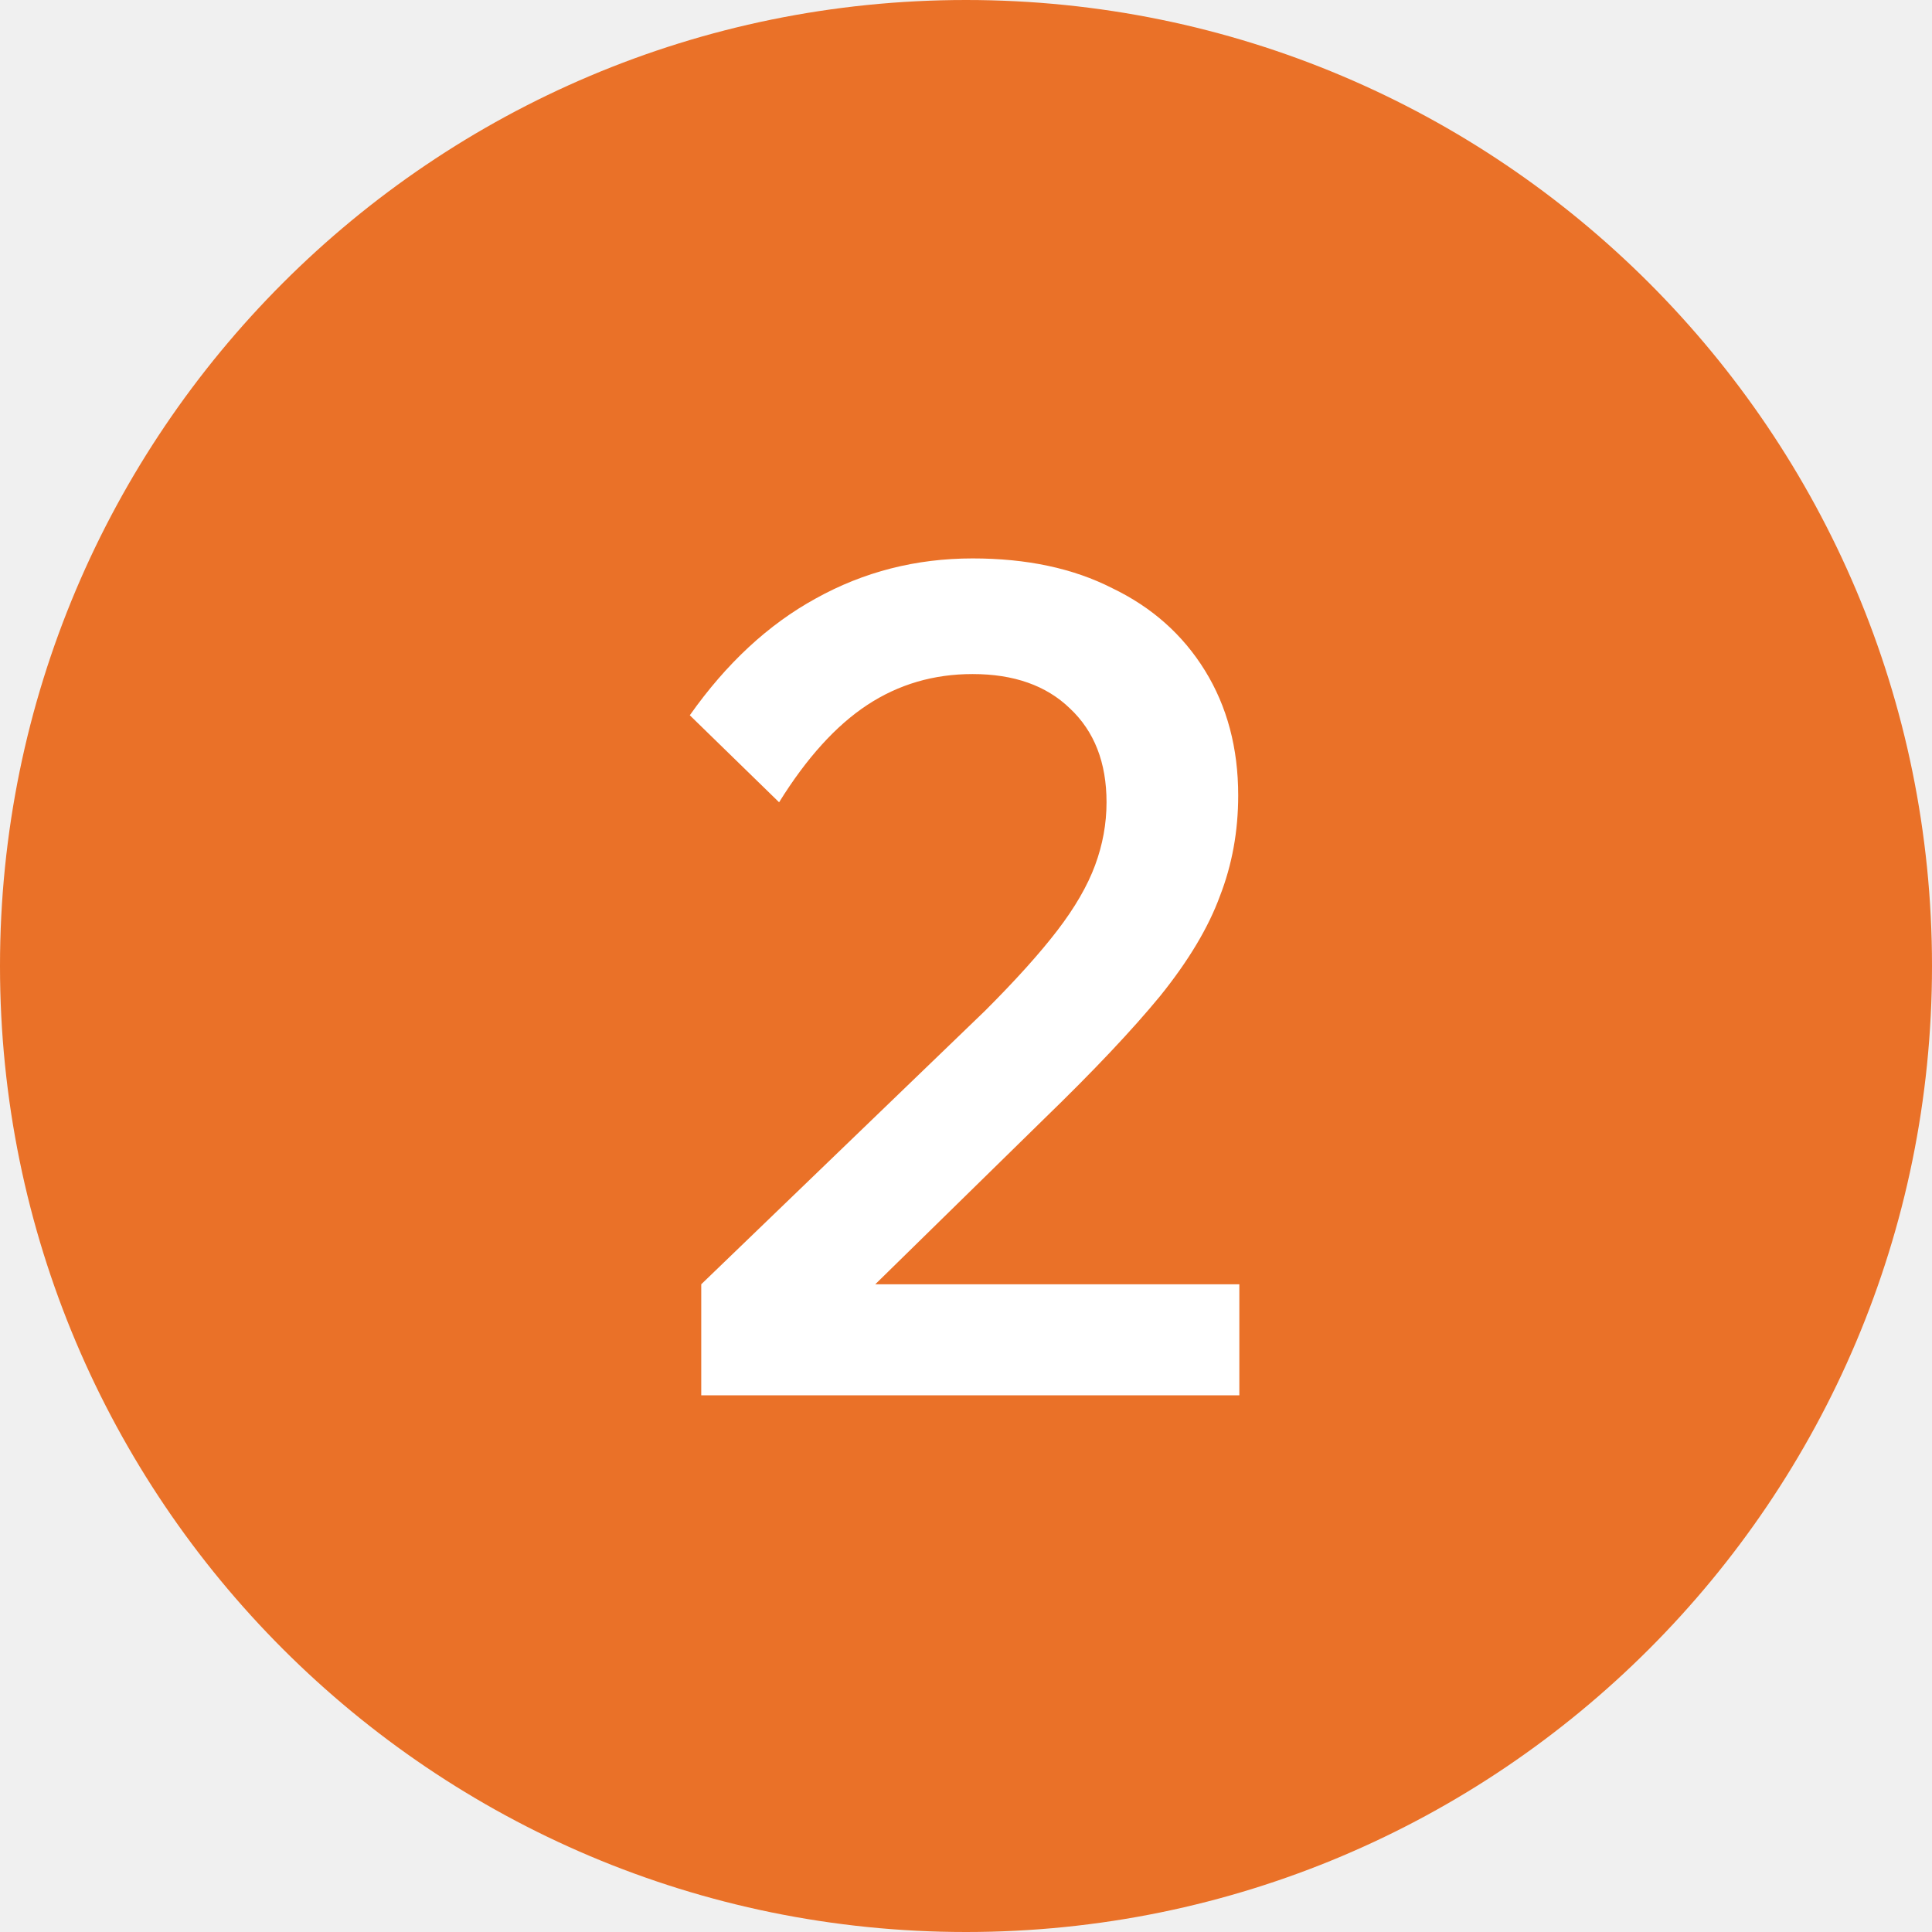
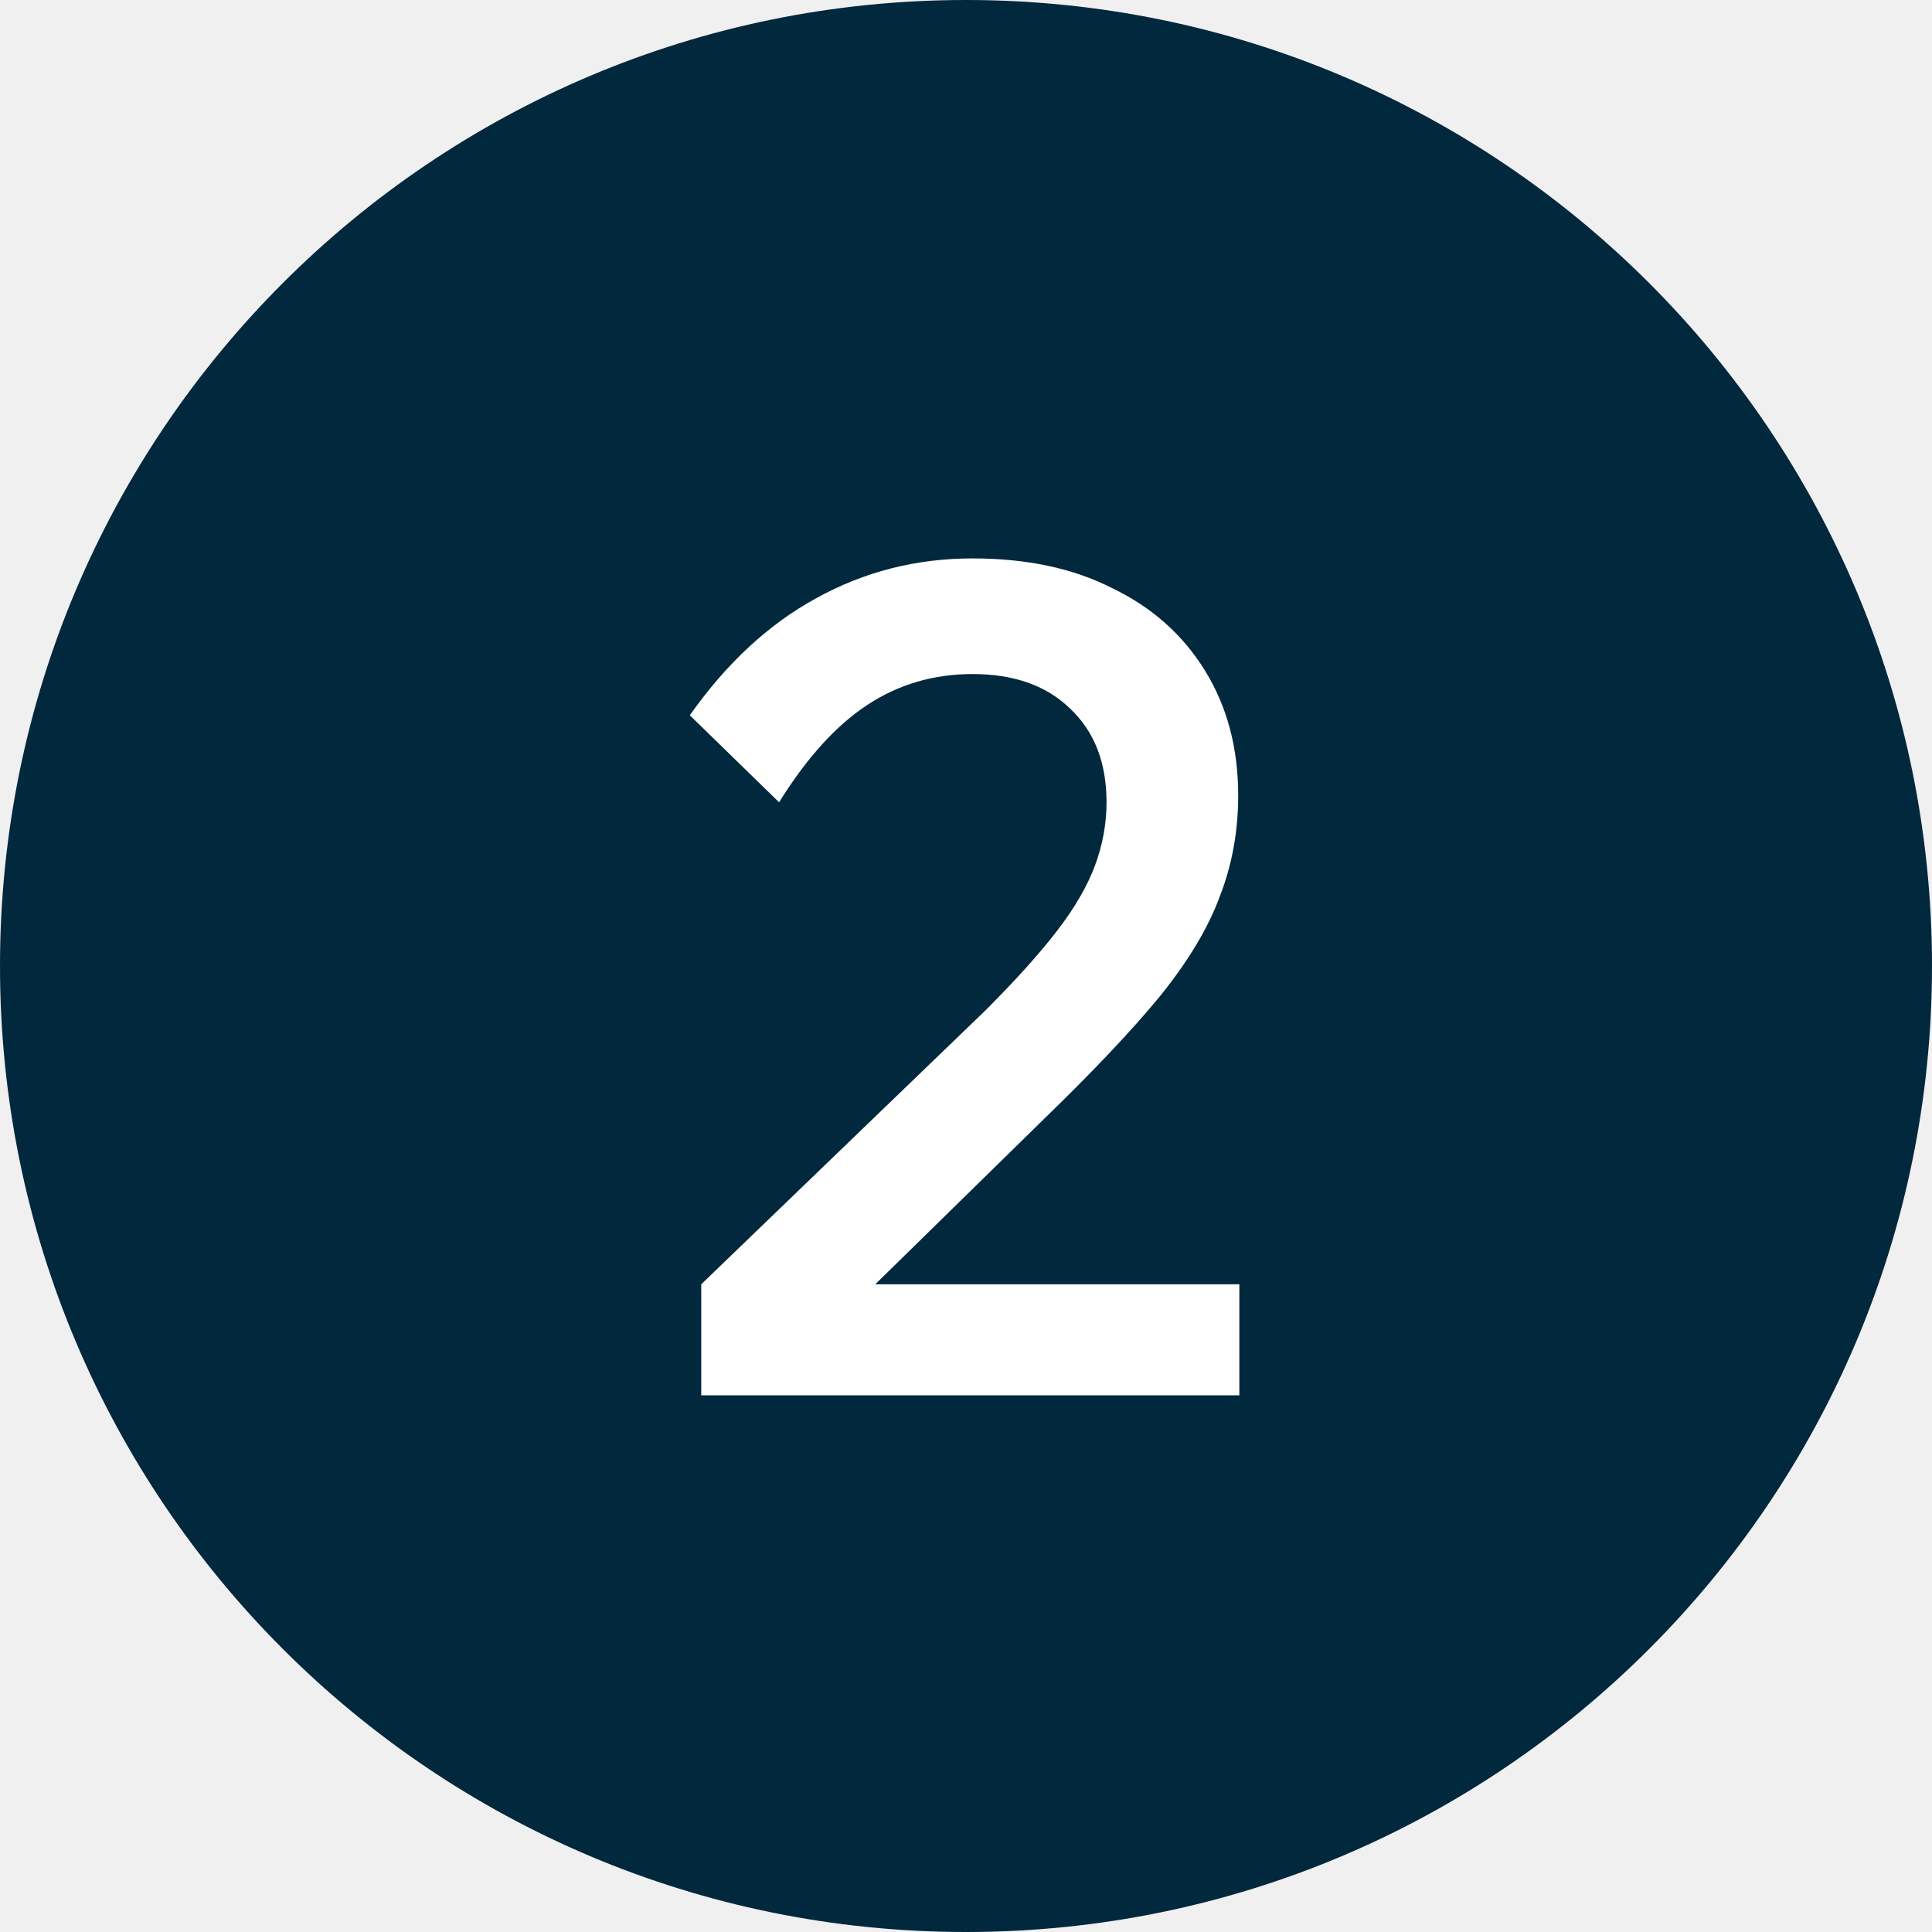
<svg xmlns="http://www.w3.org/2000/svg" width="54" height="54" viewBox="0 0 54 54" fill="none">
-   <rect width="54" height="54" rx="27" fill="#EA7128" />
+   <rect width="54" height="54" rx="27" fill="#02283D" />
  <path d="M34.64 39H19.6V35.896L27.536 28.248C28.389 27.395 29.061 26.648 29.552 26.008C30.043 25.368 30.395 24.76 30.608 24.184C30.821 23.608 30.928 23.021 30.928 22.424C30.928 21.315 30.587 20.44 29.904 19.8C29.243 19.16 28.336 18.84 27.184 18.84C26.096 18.84 25.115 19.128 24.24 19.704C23.365 20.28 22.544 21.187 21.776 22.424L19.28 19.992C20.304 18.541 21.477 17.453 22.8 16.728C24.144 15.981 25.605 15.608 27.184 15.608C28.699 15.608 30 15.885 31.088 16.44C32.197 16.973 33.061 17.741 33.68 18.744C34.299 19.747 34.608 20.909 34.608 22.232C34.608 23.235 34.437 24.173 34.096 25.048C33.776 25.923 33.221 26.851 32.432 27.832C31.643 28.792 30.565 29.933 29.2 31.256L24.464 35.896H34.64V39Z" fill="white" />
</svg>
